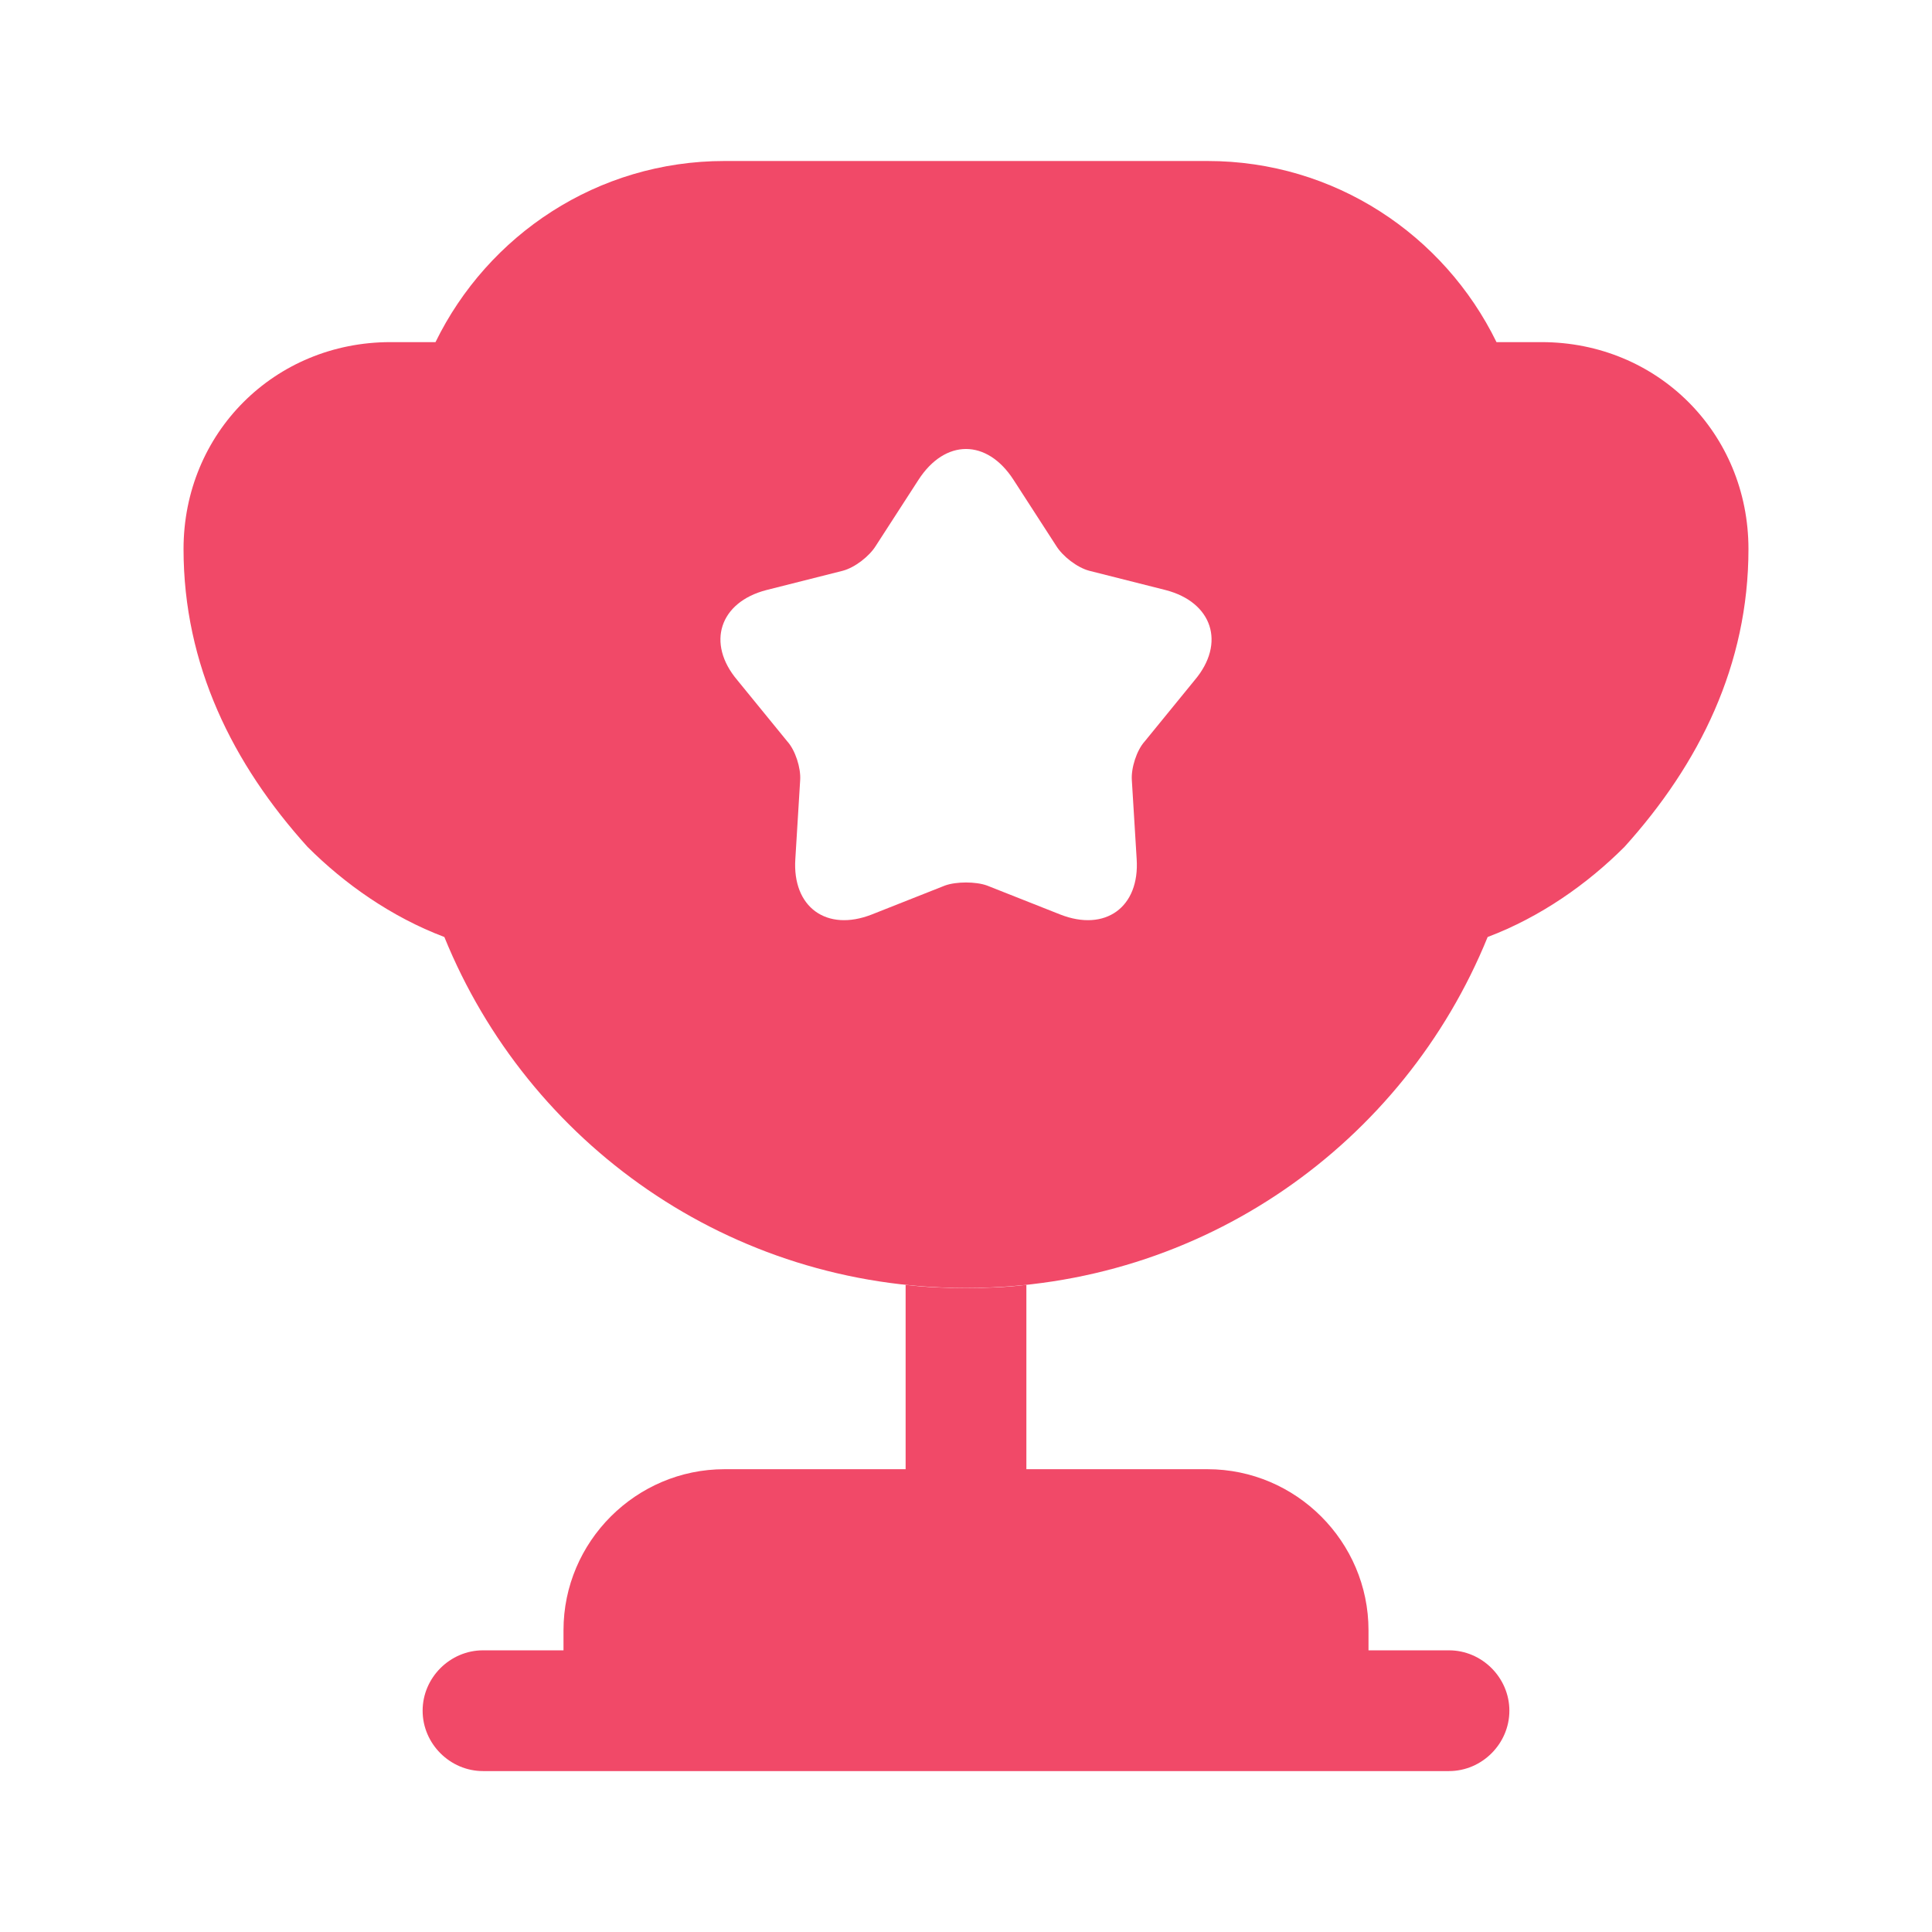
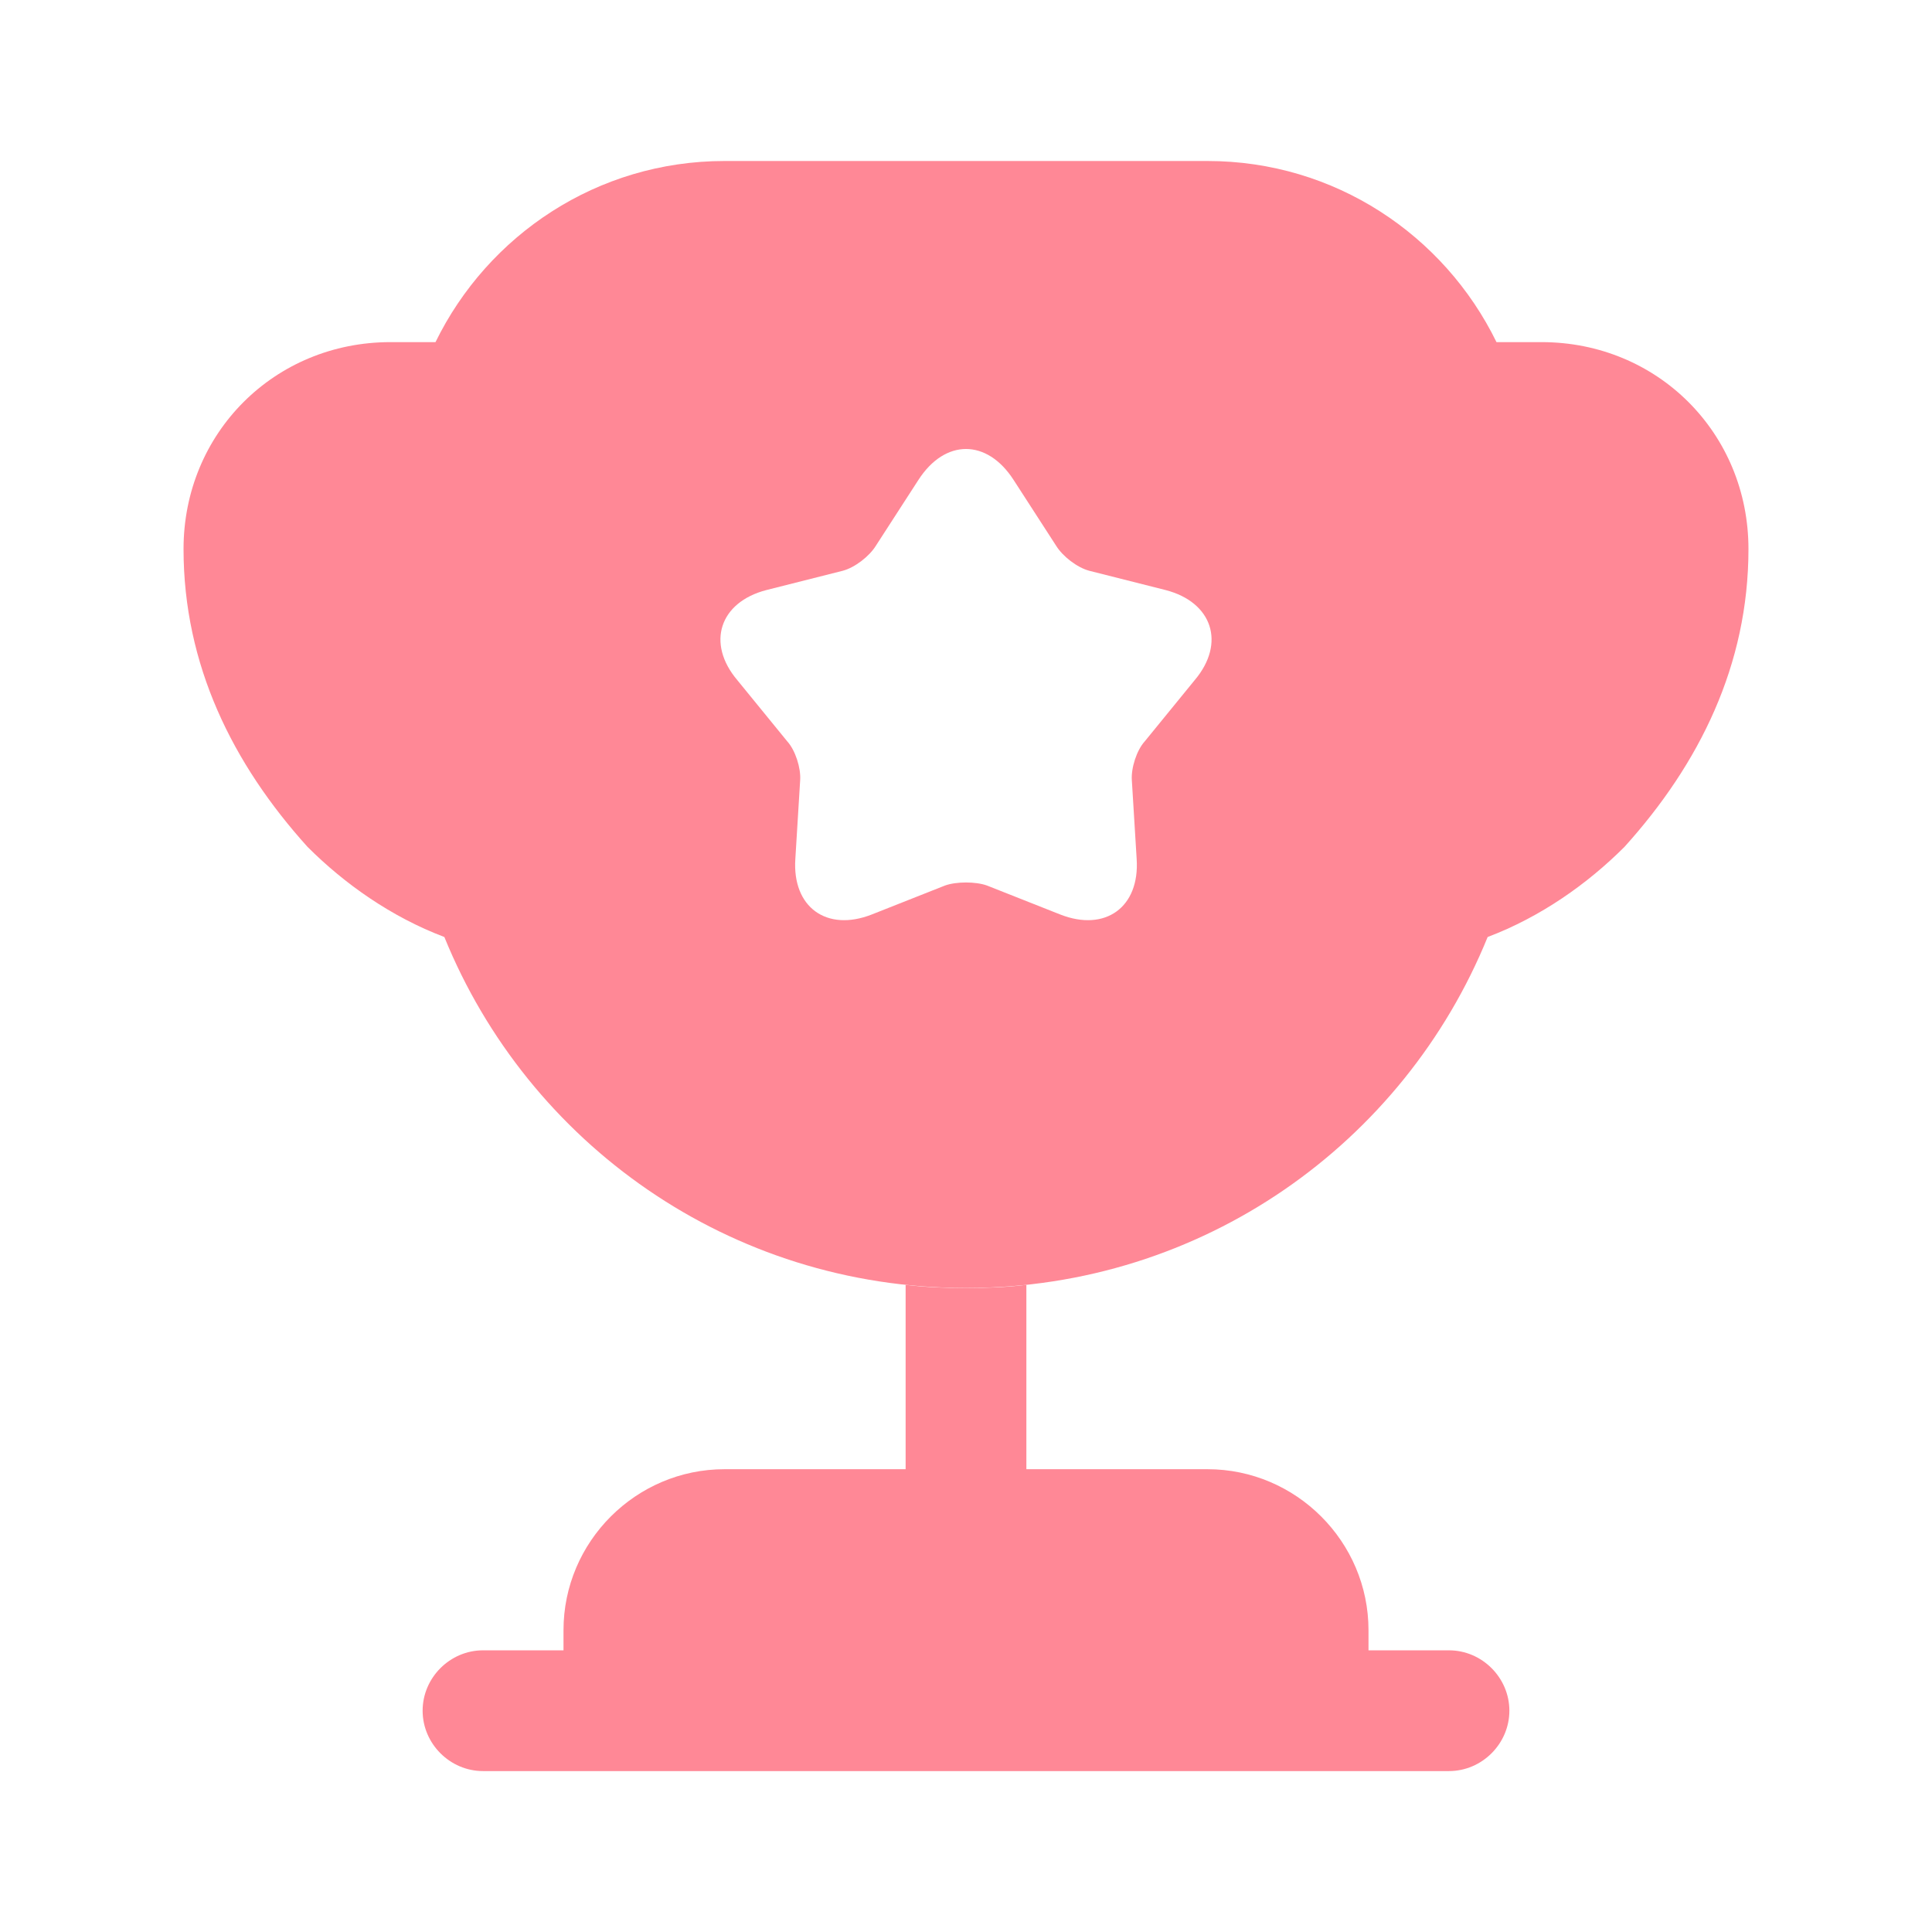
<svg xmlns="http://www.w3.org/2000/svg" width="24" height="24" viewBox="0 0 24 24" fill="none">
  <g id="vuesax/bold/cup">
    <g id="cup">
-       <path id="Vector" d="M11.25 18.251H9C7.9 18.251 7 19.151 7 20.251V20.501H6C5.59 20.501 5.25 20.841 5.25 21.251C5.25 21.661 5.59 22.001 6 22.001H18C18.41 22.001 18.75 21.661 18.75 21.251C18.75 20.841 18.41 20.501 18 20.501H17V20.251C17 19.151 16.1 18.251 15 18.251H12.75V15.961C12.5 15.991 12.25 16.001 12 16.001C11.75 16.001 11.5 15.991 11.25 15.961V18.251Z" fill="#F14968" />
-       <path id="Vector_2" d="M18.48 11.64C19.14 11.39 19.72 10.98 20.18 10.52C21.11 9.49 21.72 8.26 21.72 6.82C21.72 5.38 20.59 4.25 19.15 4.25H18.59C17.94 2.92 16.58 2 15 2H9C7.42 2 6.06 2.92 5.41 4.25H4.85C3.41 4.25 2.28 5.38 2.28 6.82C2.28 8.26 2.89 9.49 3.82 10.52C4.28 10.98 4.86 11.39 5.52 11.64C6.56 14.2 9.06 16 12 16C14.94 16 17.44 14.2 18.48 11.64ZM14.84 8.45L14.22 9.21C14.12 9.32 14.05 9.54 14.06 9.69L14.12 10.67C14.16 11.27 13.73 11.58 13.17 11.36L12.26 11C12.12 10.95 11.88 10.95 11.74 11L10.83 11.36C10.27 11.58 9.84 11.27 9.88 10.67L9.94 9.69C9.95 9.54 9.88 9.32 9.78 9.21L9.16 8.45C8.77 7.99 8.94 7.48 9.52 7.33L10.47 7.09C10.62 7.05 10.8 6.91 10.88 6.78L11.41 5.96C11.74 5.45 12.26 5.45 12.59 5.96L13.12 6.78C13.2 6.91 13.38 7.05 13.53 7.09L14.48 7.33C15.06 7.48 15.23 7.99 14.84 8.45Z" fill="#F14968" />
+       <path id="Vector" d="M11.25 18.251H9C7.9 18.251 7 19.151 7 20.251V20.501H6C5.59 20.501 5.25 20.841 5.25 21.251C5.25 21.661 5.59 22.001 6 22.001H18C18.41 22.001 18.75 21.661 18.75 21.251C18.75 20.841 18.41 20.501 18 20.501H17V20.251C17 19.151 16.1 18.251 15 18.251H12.75V15.961C12.5 15.991 12.25 16.001 12 16.001C11.75 16.001 11.5 15.991 11.25 15.961V18.251Z" fill="#FF8896" />
+       <path id="Vector_2" d="M18.48 11.64C19.14 11.39 19.72 10.98 20.18 10.52C21.11 9.49 21.72 8.26 21.72 6.82C21.72 5.38 20.59 4.25 19.15 4.25H18.59C17.94 2.92 16.58 2 15 2H9C7.42 2 6.06 2.92 5.41 4.25H4.85C3.41 4.25 2.28 5.38 2.28 6.82C2.28 8.26 2.89 9.49 3.82 10.52C4.28 10.98 4.86 11.39 5.52 11.64C6.56 14.2 9.06 16 12 16C14.94 16 17.44 14.2 18.48 11.64ZM14.84 8.45L14.22 9.21C14.12 9.32 14.05 9.54 14.06 9.69L14.12 10.67C14.16 11.27 13.73 11.58 13.17 11.36L12.26 11C12.12 10.95 11.88 10.95 11.74 11L10.83 11.36C10.27 11.58 9.84 11.27 9.88 10.67L9.94 9.69C9.95 9.54 9.88 9.32 9.78 9.21L9.16 8.45C8.77 7.99 8.94 7.48 9.52 7.33L10.47 7.09C10.62 7.05 10.8 6.91 10.88 6.78L11.41 5.96C11.74 5.45 12.26 5.45 12.59 5.96L13.12 6.78C13.2 6.91 13.38 7.05 13.53 7.09L14.48 7.33C15.06 7.48 15.23 7.99 14.84 8.45Z" fill="#FF8896" />
    </g>
  </g>
</svg>
